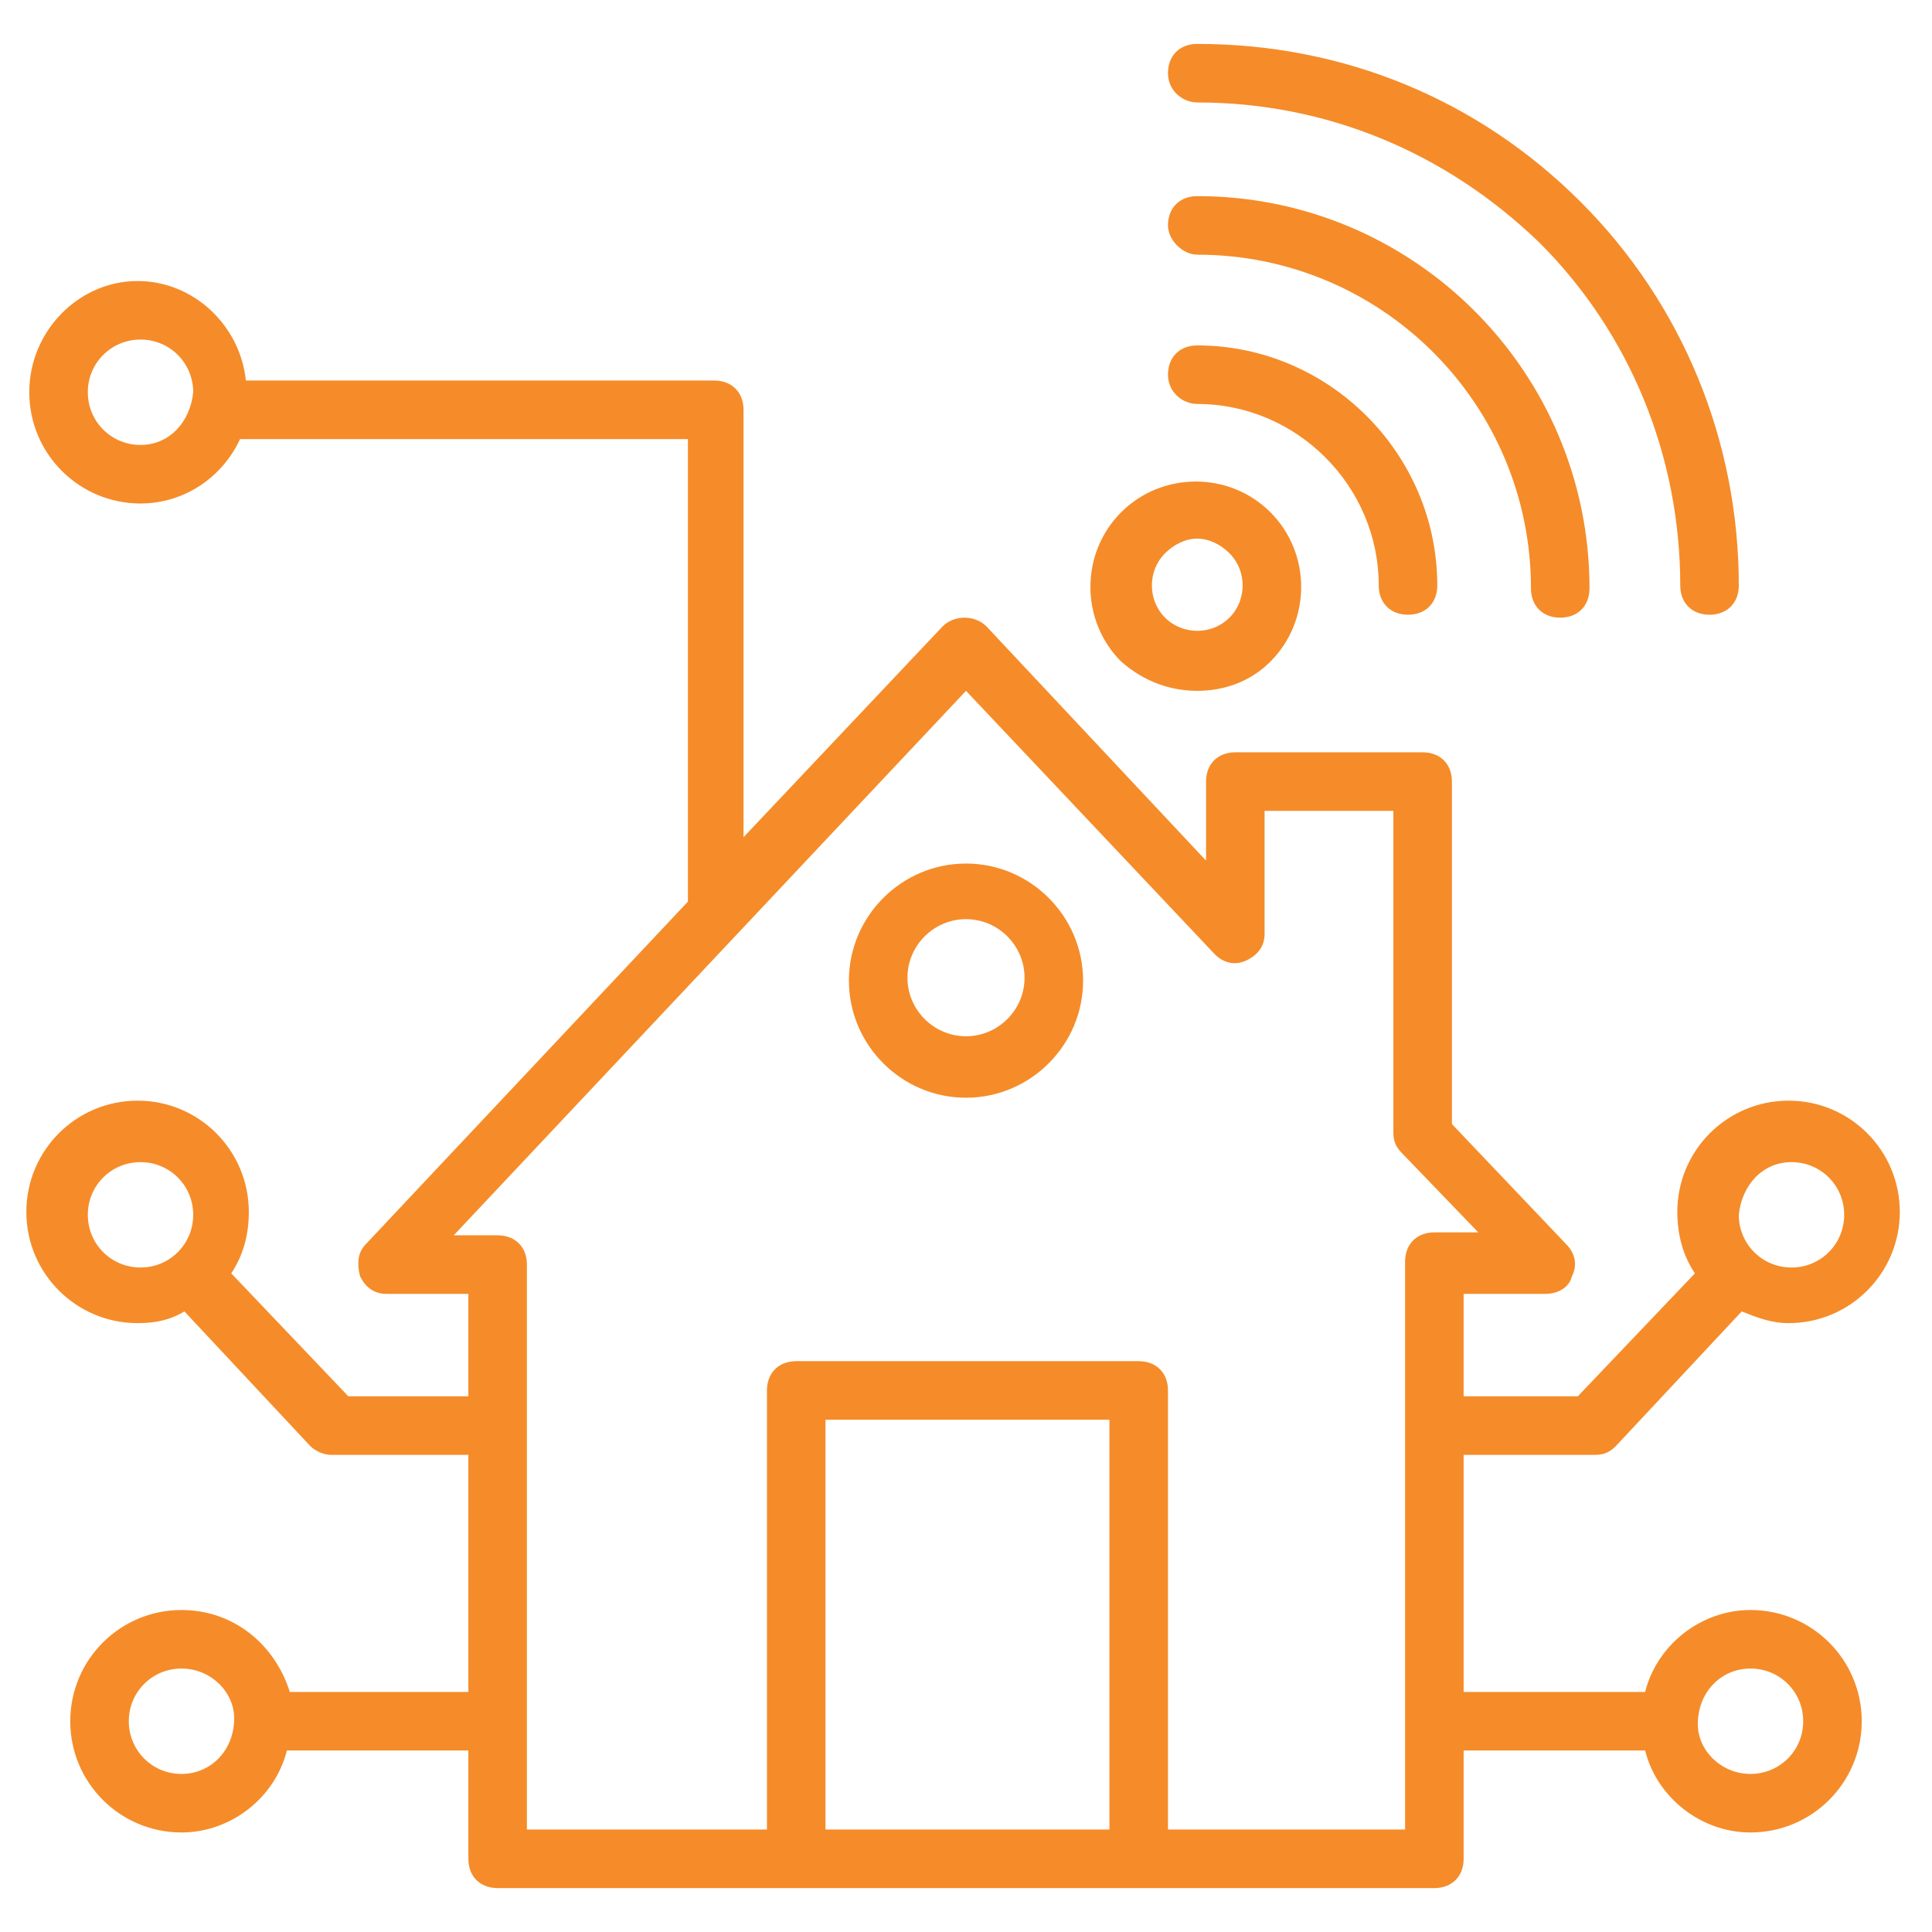
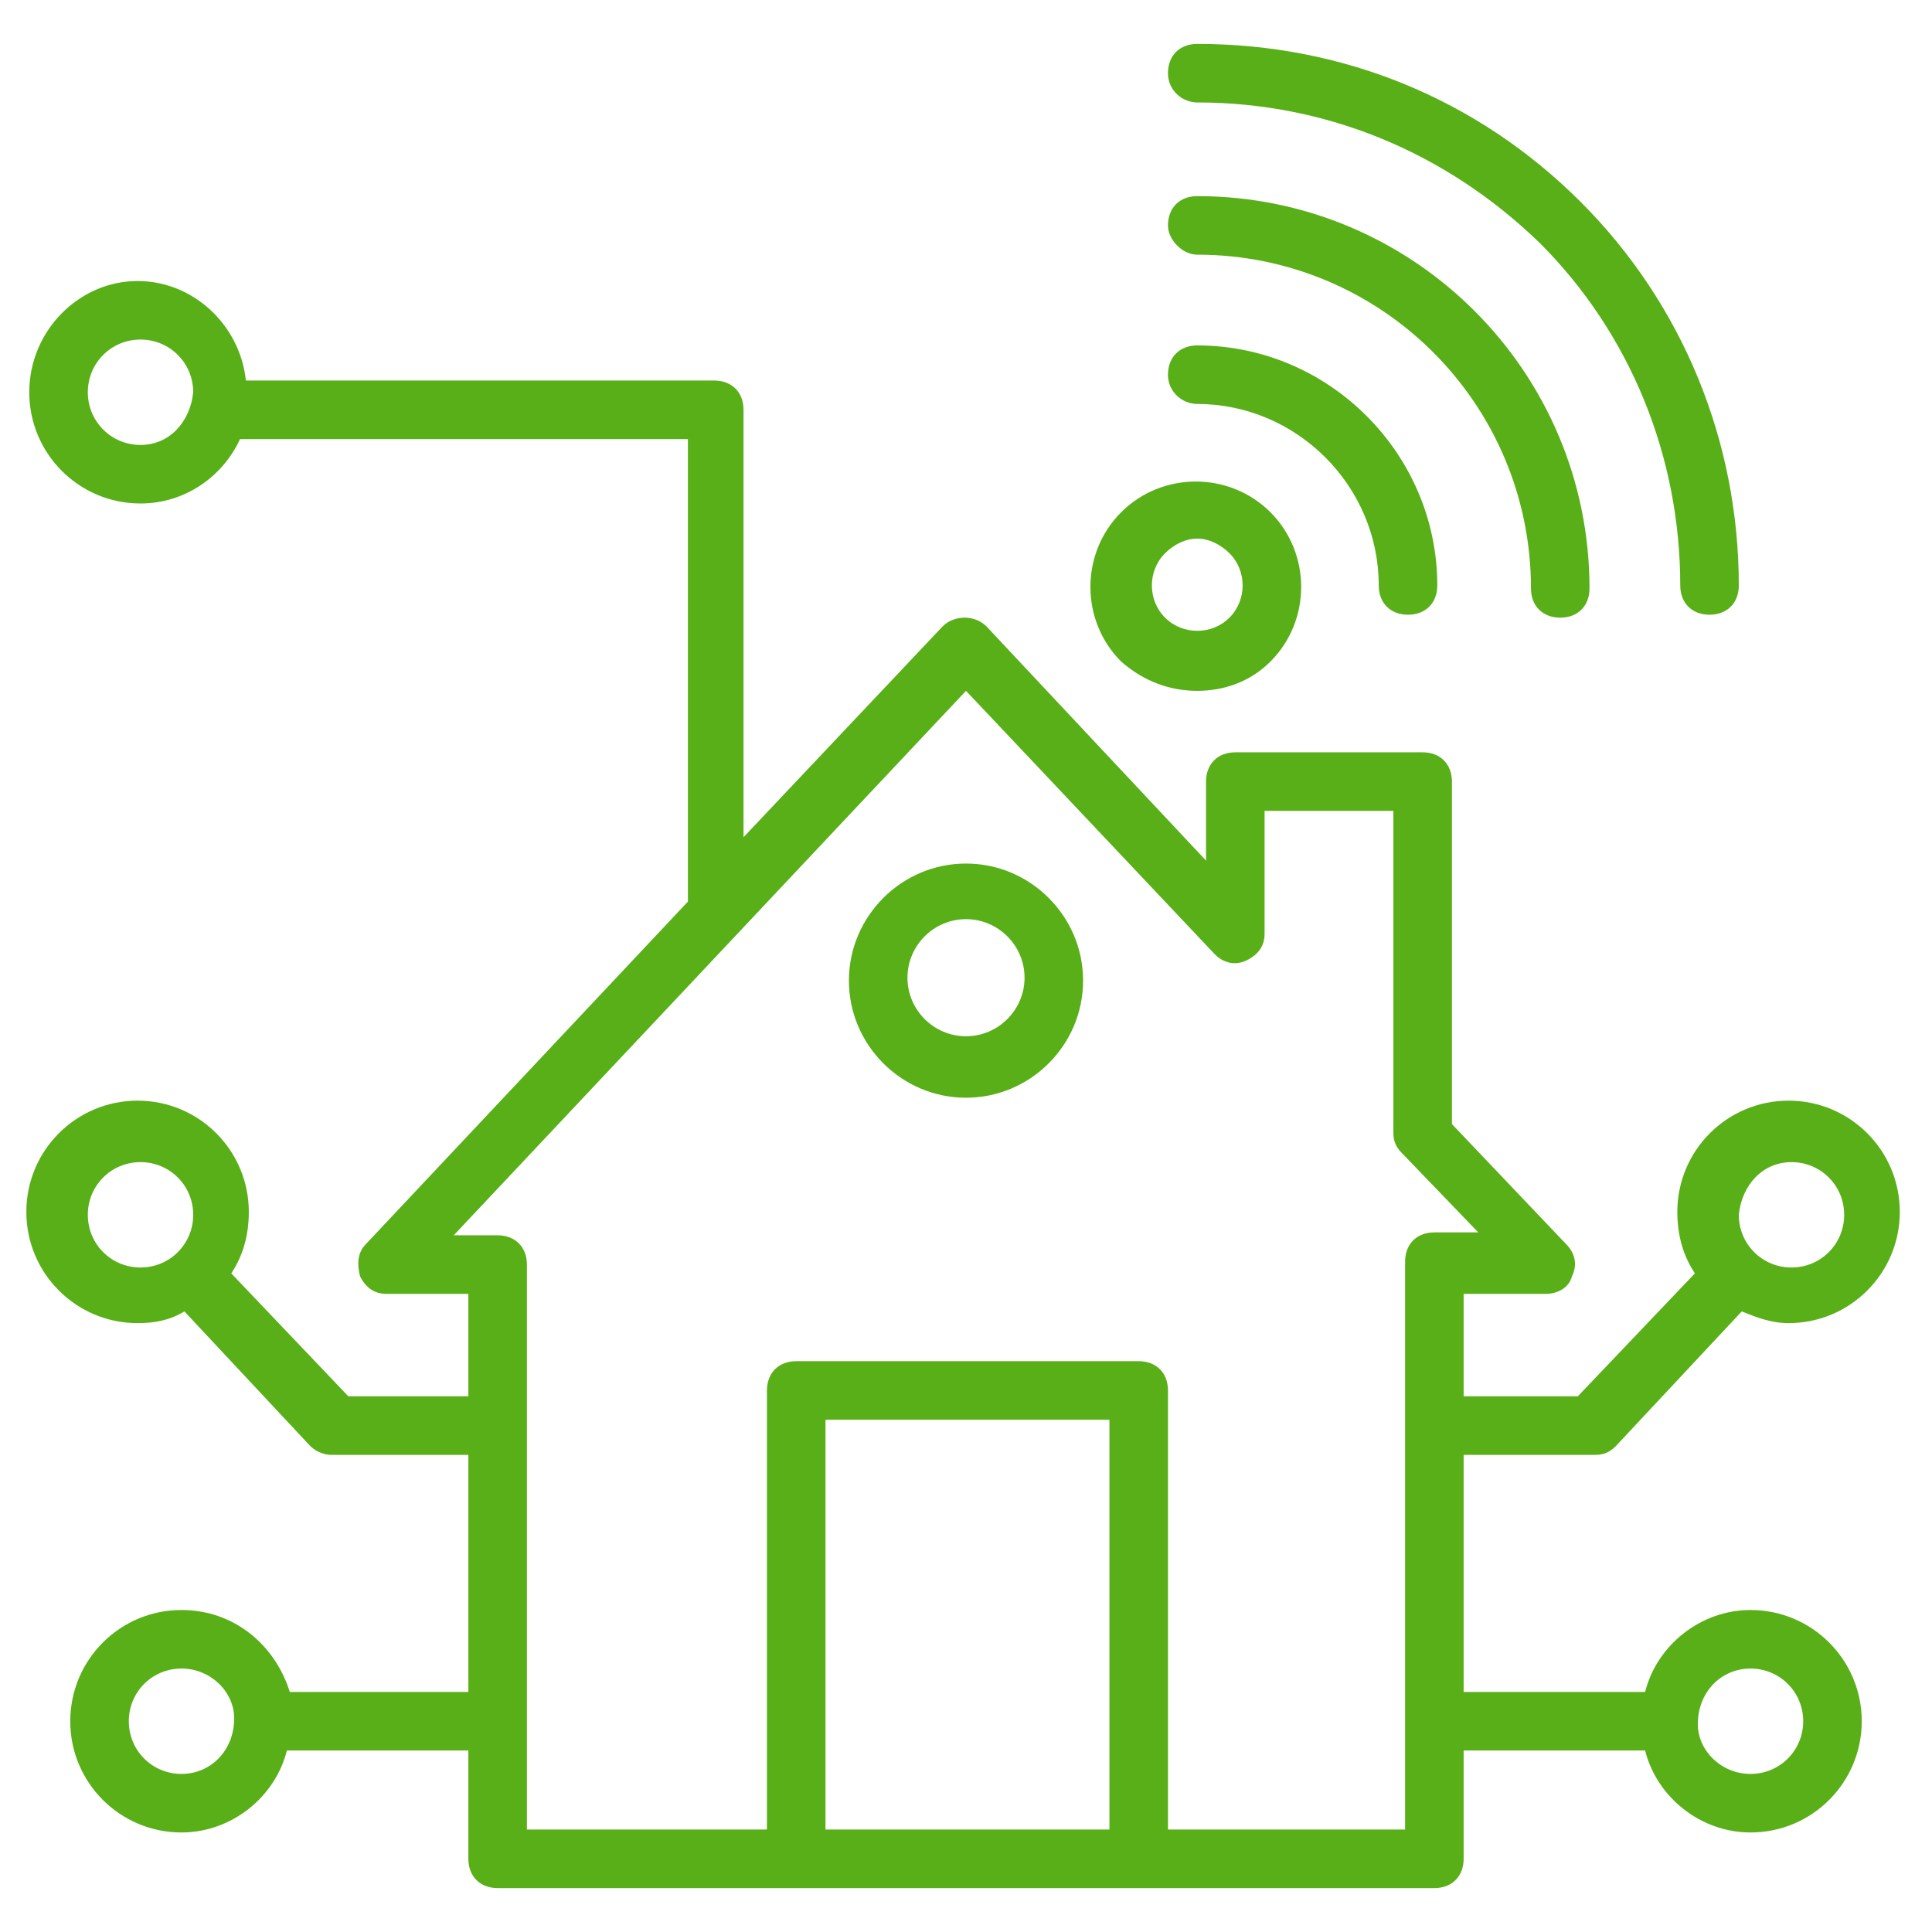
<svg xmlns="http://www.w3.org/2000/svg" version="1.1" width="512" height="512" x="0" y="0" viewBox="0 0 66 66" style="enable-background:new 0 0 512 512" xml:space="preserve" class="">
  <g>
-     <path d="M40.9 3.5c4.4 0 8.5 1.7 11.7 4.8 3.1 3.1 4.8 7.3 4.8 11.7 0 .6.4 1 1 1s1-.4 1-1c0-4.9-1.9-9.6-5.4-13.1s-8.1-5.4-13.1-5.4c-.6 0-1 .4-1 1s.5 1 1 1z" fill="#F58C29" opacity="1" data-original="#000000" class="" />
-     <path d="M40.9 8.7c6.3 0 11.4 5.1 11.4 11.4 0 .6.4 1 1 1s1-.4 1-1c0-7.4-6-13.4-13.4-13.4-.6 0-1 .4-1 1 0 .5.5 1 1 1z" fill="#F58C29" opacity="1" data-original="#000000" class="" />
-     <path d="M40.9 13.8c3.4 0 6.2 2.8 6.2 6.2 0 .6.4 1 1 1s1-.4 1-1c0-4.5-3.7-8.2-8.2-8.2-.6 0-1 .4-1 1s.5 1 1 1zM40.9 23.6c.9 0 1.8-.3 2.5-1 1.4-1.4 1.4-3.7 0-5.1s-3.7-1.4-5.1 0-1.4 3.7 0 5.1c.8.7 1.7 1 2.6 1zm-1.1-4.7c.3-.3.7-.5 1.1-.5s.8.2 1.1.5c.6.6.6 1.6 0 2.2s-1.6.6-2.2 0-.6-1.6 0-2.2zM33 29.5c-2.2 0-4 1.8-4 4s1.8 4 4 4 4-1.8 4-4-1.8-4-4-4zm0 5.9c-1.1 0-2-.9-2-2s.9-2 2-2 2 .9 2 2-.9 2-2 2z" fill="#F58C29" opacity="1" data-original="#000000" class="" />
-     <path d="M54.5 49.7c.3 0 .5-.1.7-.3l4.3-4.6c.5.2 1 .4 1.6.4 2.1 0 3.8-1.7 3.8-3.8s-1.7-3.8-3.8-3.8-3.8 1.7-3.8 3.8c0 .8.2 1.5.6 2.1l-4 4.2H50v-3.5h2.8c.4 0 .8-.2.9-.6.2-.4.1-.8-.2-1.1l-3.9-4.1V26.7c0-.6-.4-1-1-1h-6.4c-.6 0-1 .4-1 1v2.7l-7.5-8c-.4-.4-1.1-.4-1.5 0l-6.8 7.2V14c0-.6-.4-1-1-1h-16c-.2-1.9-1.8-3.4-3.7-3.4-2 0-3.7 1.7-3.7 3.8s1.7 3.8 3.8 3.8c1.5 0 2.8-.9 3.4-2.2h15.3v15.8l-11 11.7c-.3.3-.3.7-.2 1.1.2.4.5.6.9.6H16v3.5h-4.1l-4-4.2c.4-.6.6-1.3.6-2.1 0-2.1-1.7-3.8-3.8-3.8S.9 39.3.9 41.4s1.7 3.8 3.8 3.8c.6 0 1.1-.1 1.6-.4l4.3 4.6c.2.2.5.3.7.3H16v8.1H9.9C9.4 56.2 8 55 6.2 55c-2.1 0-3.8 1.7-3.8 3.8s1.7 3.8 3.8 3.8c1.7 0 3.2-1.2 3.6-2.8H16v3.7c0 .6.4 1 1 1h32c.6 0 1-.4 1-1v-3.7h6.2c.4 1.6 1.9 2.8 3.6 2.8 2.1 0 3.8-1.7 3.8-3.8S61.9 55 59.8 55c-1.7 0-3.2 1.2-3.6 2.8H50v-8.1zm6.7-10c1 0 1.8.8 1.8 1.8s-.8 1.8-1.8 1.8-1.8-.8-1.8-1.8c.1-1 .8-1.8 1.8-1.8zM4.8 15.2c-1 0-1.8-.8-1.8-1.8s.8-1.8 1.8-1.8 1.8.8 1.8 1.8c-.1 1-.8 1.8-1.8 1.8zM3 41.5c0-1 .8-1.8 1.8-1.8s1.8.8 1.8 1.8-.8 1.8-1.8 1.8S3 42.5 3 41.5zm3.2 19.1c-1 0-1.8-.8-1.8-1.8S5.2 57 6.2 57s1.8.8 1.8 1.7c0 1.1-.8 1.9-1.8 1.9zM59.8 57c1 0 1.8.8 1.8 1.8s-.8 1.8-1.8 1.8-1.8-.8-1.8-1.7c0-1.1.8-1.9 1.8-1.9zm-31.6 5.5v-14h9.7v14zm19.8 0h-8.1v-15c0-.6-.4-1-1-1H27.2c-.6 0-1 .4-1 1v15H18V43.2c0-.6-.4-1-1-1h-1.5L33 23.6l8.5 9c.3.3.7.4 1.1.2s.6-.5.6-.9v-4.2h4.4v11c0 .3.1.5.3.7l2.6 2.7H49c-.6 0-1 .4-1 1z" fill="#F58C29" opacity="1" data-original="#000000" class="" />
+     <path d="M40.9 3.5c4.4 0 8.5 1.7 11.7 4.8 3.1 3.1 4.8 7.3 4.8 11.7 0 .6.4 1 1 1s1-.4 1-1c0-4.9-1.9-9.6-5.4-13.1s-8.1-5.4-13.1-5.4c-.6 0-1 .4-1 1s.5 1 1 1z" fill="#59af17" opacity="1" data-original="#000000" class="" />
+     <path d="M40.9 8.7c6.3 0 11.4 5.1 11.4 11.4 0 .6.4 1 1 1s1-.4 1-1c0-7.4-6-13.4-13.4-13.4-.6 0-1 .4-1 1 0 .5.5 1 1 1z" fill="#59af17" opacity="1" data-original="#000000" class="" />
+     <path d="M40.9 13.8c3.4 0 6.2 2.8 6.2 6.2 0 .6.4 1 1 1s1-.4 1-1c0-4.5-3.7-8.2-8.2-8.2-.6 0-1 .4-1 1s.5 1 1 1zM40.9 23.6c.9 0 1.8-.3 2.5-1 1.4-1.4 1.4-3.7 0-5.1s-3.7-1.4-5.1 0-1.4 3.7 0 5.1c.8.7 1.7 1 2.6 1zm-1.1-4.7c.3-.3.7-.5 1.1-.5s.8.2 1.1.5c.6.6.6 1.6 0 2.2s-1.6.6-2.2 0-.6-1.6 0-2.2zM33 29.5c-2.2 0-4 1.8-4 4s1.8 4 4 4 4-1.8 4-4-1.8-4-4-4zm0 5.9c-1.1 0-2-.9-2-2s.9-2 2-2 2 .9 2 2-.9 2-2 2z" fill="#59af17" opacity="1" data-original="#000000" class="" />
+     <path d="M54.5 49.7c.3 0 .5-.1.7-.3l4.3-4.6c.5.2 1 .4 1.6.4 2.1 0 3.8-1.7 3.8-3.8s-1.7-3.8-3.8-3.8-3.8 1.7-3.8 3.8c0 .8.2 1.5.6 2.1l-4 4.2H50v-3.5h2.8c.4 0 .8-.2.9-.6.2-.4.1-.8-.2-1.1l-3.9-4.1V26.7c0-.6-.4-1-1-1h-6.4c-.6 0-1 .4-1 1v2.7l-7.5-8c-.4-.4-1.1-.4-1.5 0l-6.8 7.2V14c0-.6-.4-1-1-1h-16c-.2-1.9-1.8-3.4-3.7-3.4-2 0-3.7 1.7-3.7 3.8s1.7 3.8 3.8 3.8c1.5 0 2.8-.9 3.4-2.2h15.3v15.8l-11 11.7c-.3.3-.3.7-.2 1.1.2.4.5.6.9.6H16v3.5h-4.1l-4-4.2c.4-.6.6-1.3.6-2.1 0-2.1-1.7-3.8-3.8-3.8S.9 39.3.9 41.4s1.7 3.8 3.8 3.8c.6 0 1.1-.1 1.6-.4l4.3 4.6c.2.2.5.3.7.3H16v8.1H9.9C9.4 56.2 8 55 6.2 55c-2.1 0-3.8 1.7-3.8 3.8s1.7 3.8 3.8 3.8c1.7 0 3.2-1.2 3.6-2.8H16v3.7c0 .6.4 1 1 1h32c.6 0 1-.4 1-1v-3.7h6.2c.4 1.6 1.9 2.8 3.6 2.8 2.1 0 3.8-1.7 3.8-3.8S61.9 55 59.8 55c-1.7 0-3.2 1.2-3.6 2.8H50v-8.1zm6.7-10c1 0 1.8.8 1.8 1.8s-.8 1.8-1.8 1.8-1.8-.8-1.8-1.8c.1-1 .8-1.8 1.8-1.8zM4.8 15.2c-1 0-1.8-.8-1.8-1.8s.8-1.8 1.8-1.8 1.8.8 1.8 1.8c-.1 1-.8 1.8-1.8 1.8zM3 41.5c0-1 .8-1.8 1.8-1.8s1.8.8 1.8 1.8-.8 1.8-1.8 1.8S3 42.5 3 41.5zm3.2 19.1c-1 0-1.8-.8-1.8-1.8S5.2 57 6.2 57s1.8.8 1.8 1.7c0 1.1-.8 1.9-1.8 1.9zM59.8 57c1 0 1.8.8 1.8 1.8s-.8 1.8-1.8 1.8-1.8-.8-1.8-1.7c0-1.1.8-1.9 1.8-1.9zm-31.6 5.5v-14h9.7v14zm19.8 0h-8.1v-15c0-.6-.4-1-1-1H27.2c-.6 0-1 .4-1 1v15H18V43.2c0-.6-.4-1-1-1h-1.5L33 23.6l8.5 9c.3.3.7.4 1.1.2s.6-.5.6-.9v-4.2h4.4v11c0 .3.1.5.3.7l2.6 2.7H49c-.6 0-1 .4-1 1z" fill="#59af17" opacity="1" data-original="#000000" class="" />
  </g>
</svg>
